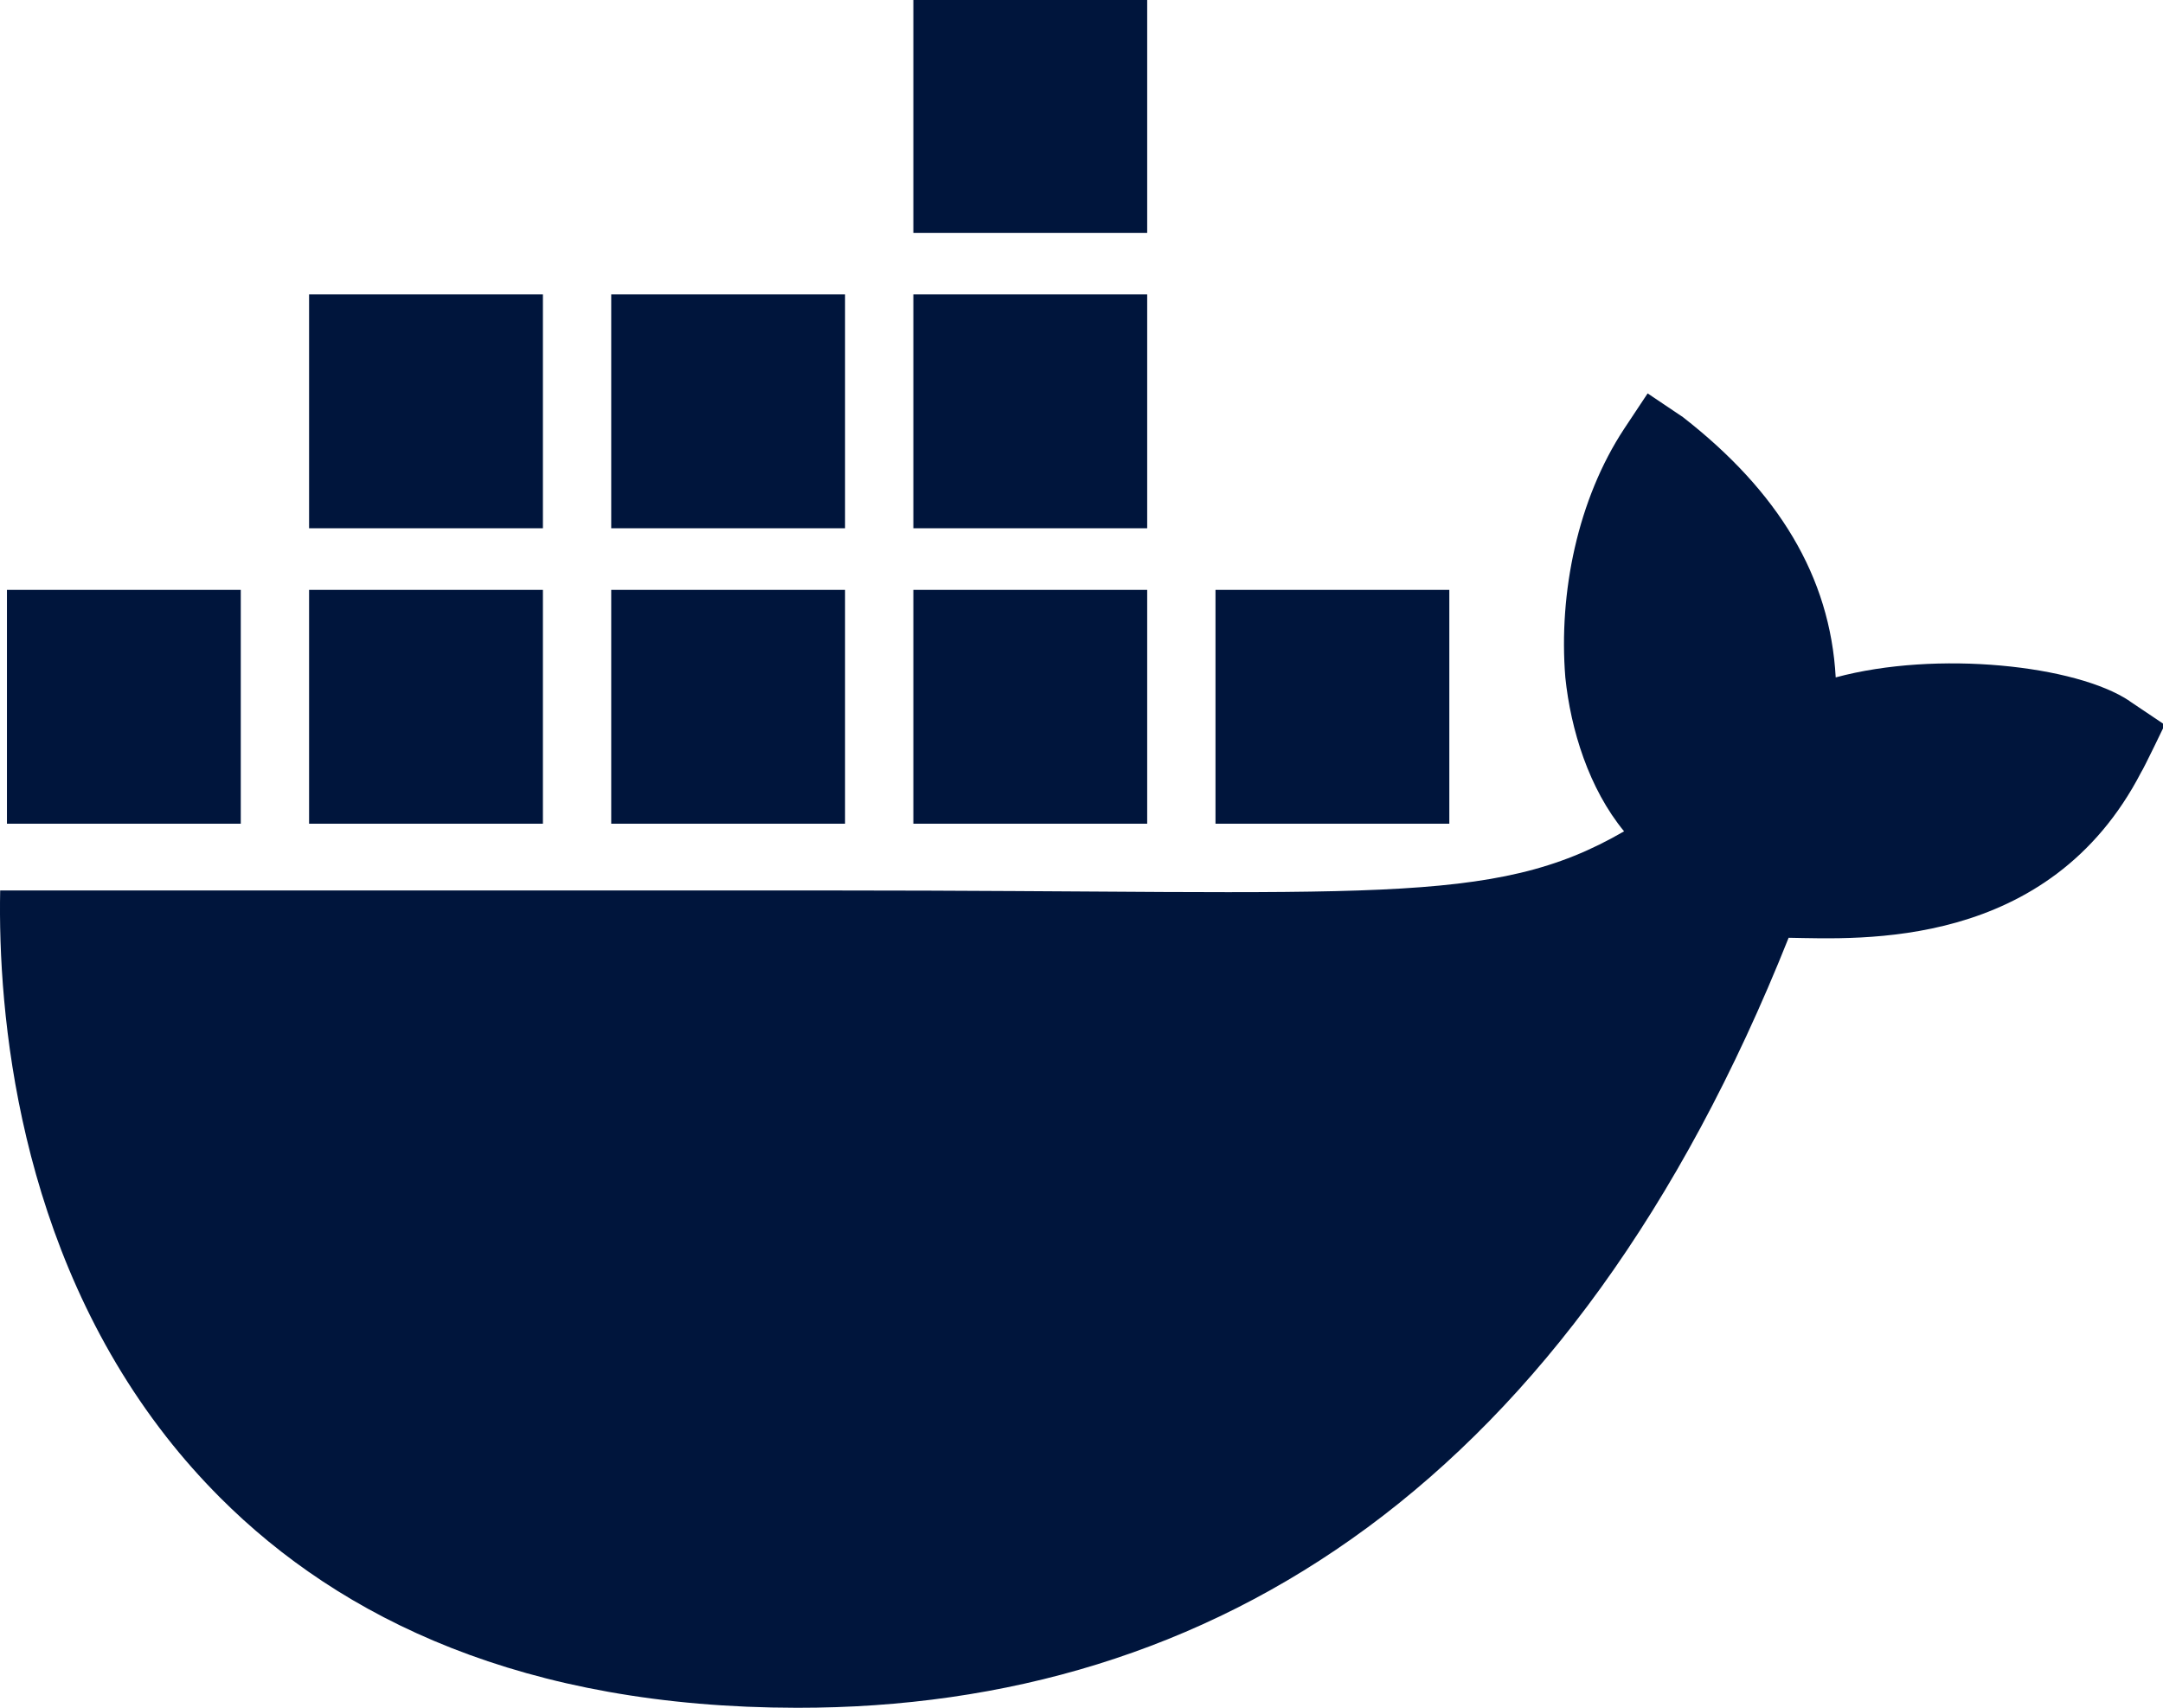
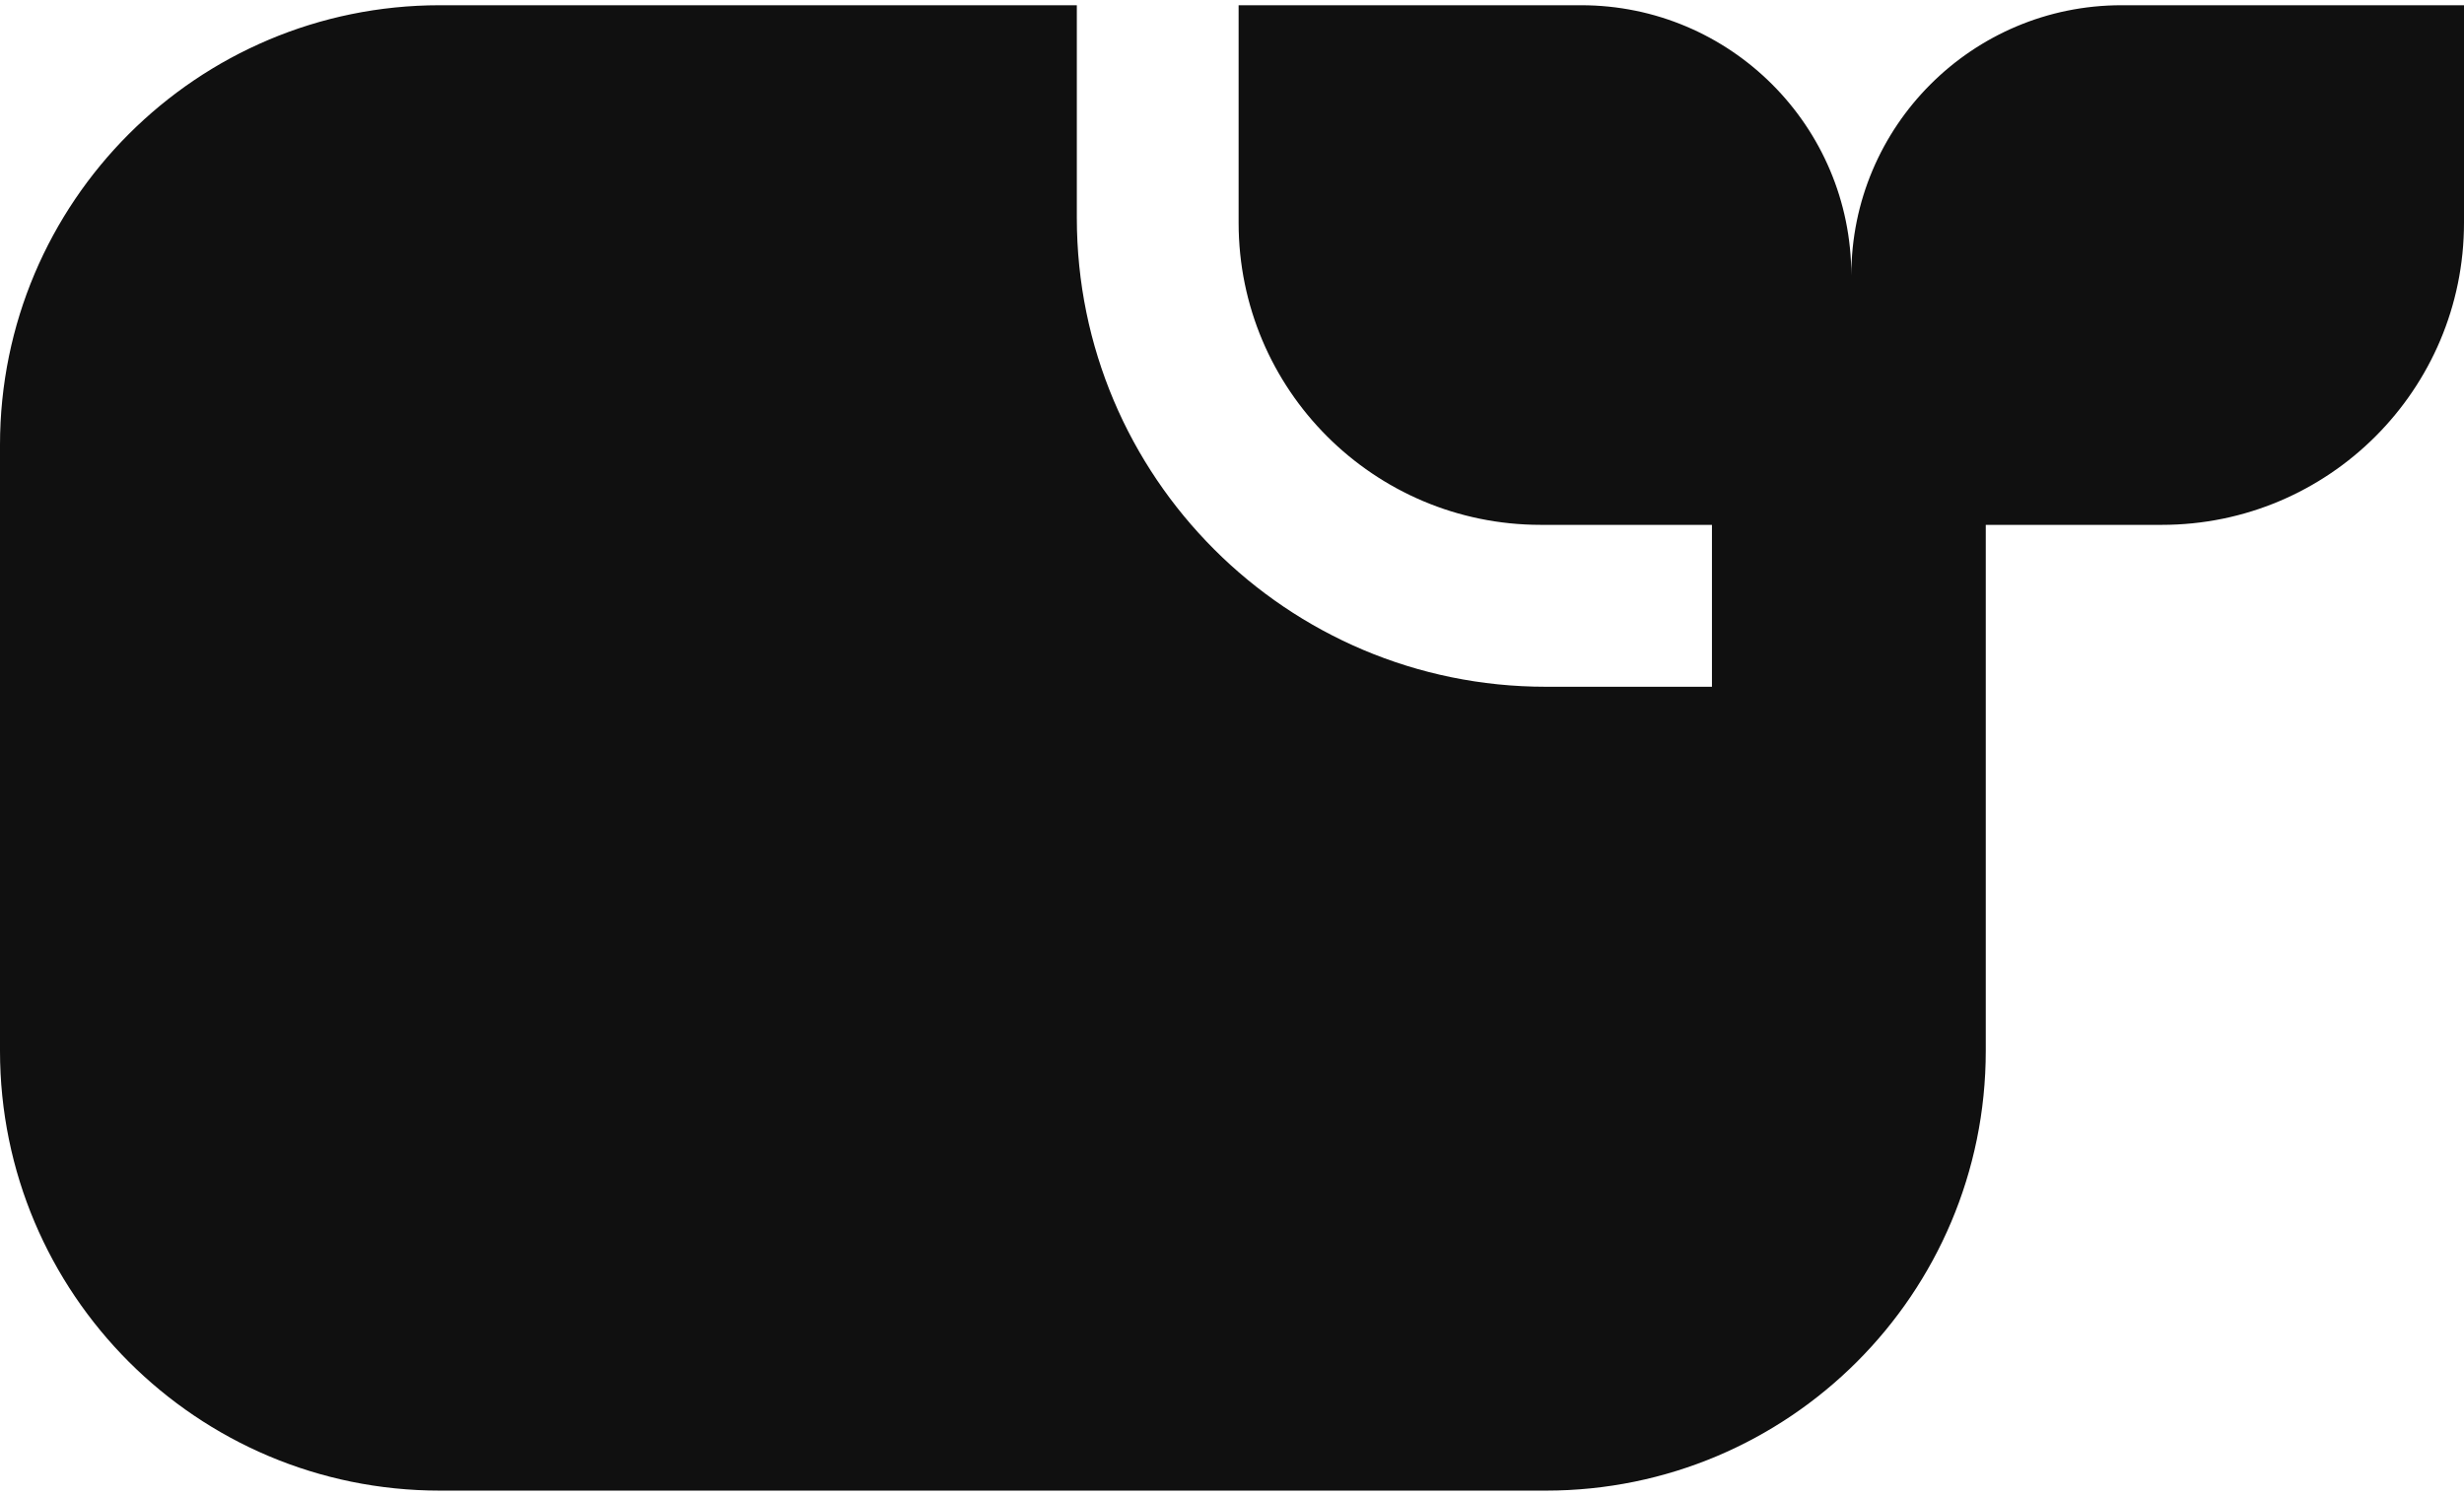
- <svg xmlns="http://www.w3.org/2000/svg" id="https://argxs.dev" version="1.1" fill="#00153C" width="1425" height="1125" viewBox="0 0 38 30">
-   <path d="M37.413,12.315c-0.933,-0.627 -3.382,-0.896 -5.163,-0.415c-0.097,-1.774 -1.012,-3.27 -2.685,-4.573l-0.619,-0.416l-0.414,0.624c-0.811,1.232 -1.153,2.873 -1.032,4.366c0.095,0.92 0.415,1.953 1.032,2.703c-2.318,1.345 -4.455,1.039 -13.919,1.039l-14.61,0c-0.042,2.137 0.302,6.248 2.915,9.593c0.289,0.37 0.604,0.727 0.948,1.072c2.126,2.128 5.336,3.689 10.138,3.693c7.325,0.007 13.601,-3.953 17.419,-13.527c1.257,0.02 4.572,0.225 6.195,-2.911c0.039,-0.052 0.413,-0.831 0.413,-0.831l-0.618,-0.415l0,-0.002Zm-27.875,-1.953l-4.108,0l-0,4.108l4.108,0l0,-4.108Zm5.308,0l-4.108,0l-0,4.108l4.108,0l0,-4.108Zm5.308,0l-4.108,0l-0,4.108l4.108,0l0,-4.108Zm5.308,0l-4.108,0l-0,4.108l4.108,0l0,-4.108Zm-21.232,0l-4.108,0l-0,4.108l4.108,0l0,-4.108Zm5.308,-5.19l-4.108,-0l-0,4.108l4.108,0l0,-4.108Zm5.308,-0l-4.108,-0l-0,4.108l4.108,0l0,-4.108Zm5.308,-0l-4.108,-0l-0,4.108l4.108,0l0,-4.108Zm0,-5.19l-4.108,0l-0,4.109l4.108,-0l0,-4.109Z" />
+ <svg xmlns="http://www.w3.org/2000/svg" fill="#101010" width="840" height="510" viewBox="0 0 1251.74 754.67">
+   <path d="m1077.76 0c-75.81 0-137.27 61.46-137.27 137.27-.01-75.81-61.47-137.27-137.28-137.27h-173.98v110.51c0 84.77 68.72 153.49 153.49 153.49h86.97v82.26h-84.37c-131.59 0-238.28-106.66-238.28-238.25v-108.01h-323.58c-123.42 0-223.46 100.03-223.46 223.43v307.8c0 123.4 100.04 223.43 223.46 223.43h561.87c123.42 0 223.46-100.03 223.46-223.43v-267.23h89.46c84.77 0 153.49-68.72 153.49-153.49v-110.51z" />
</svg>
